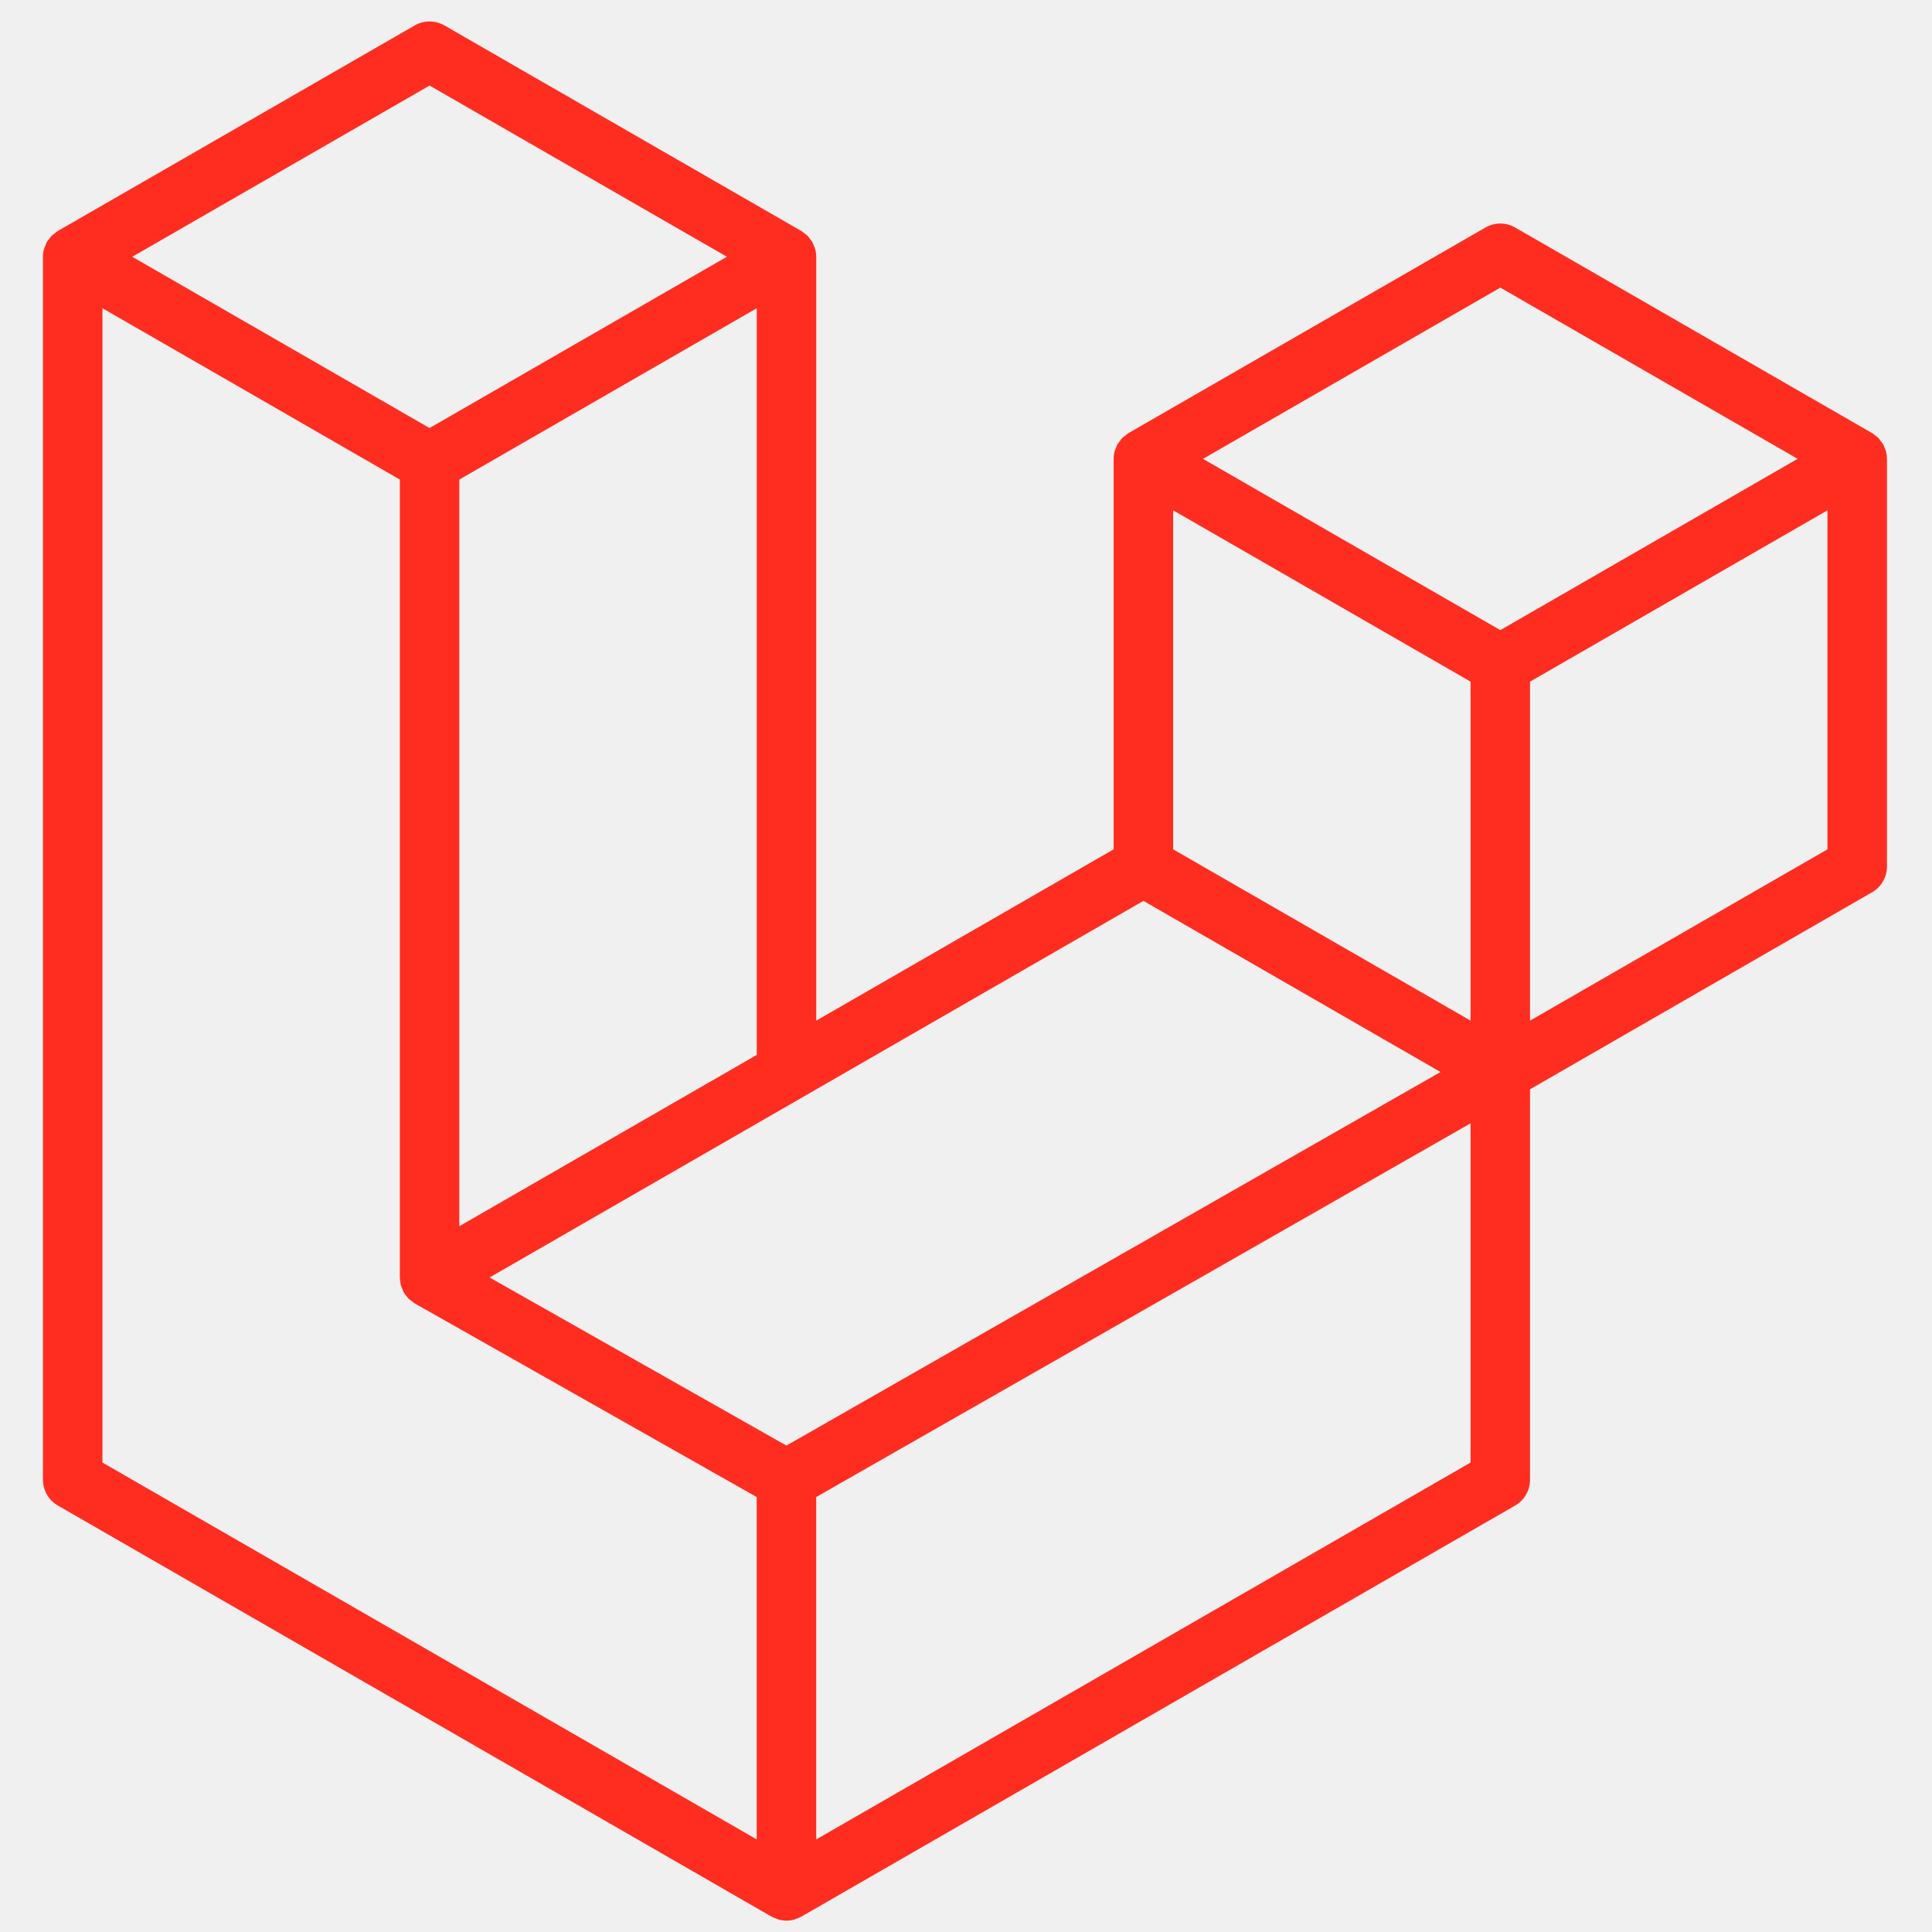
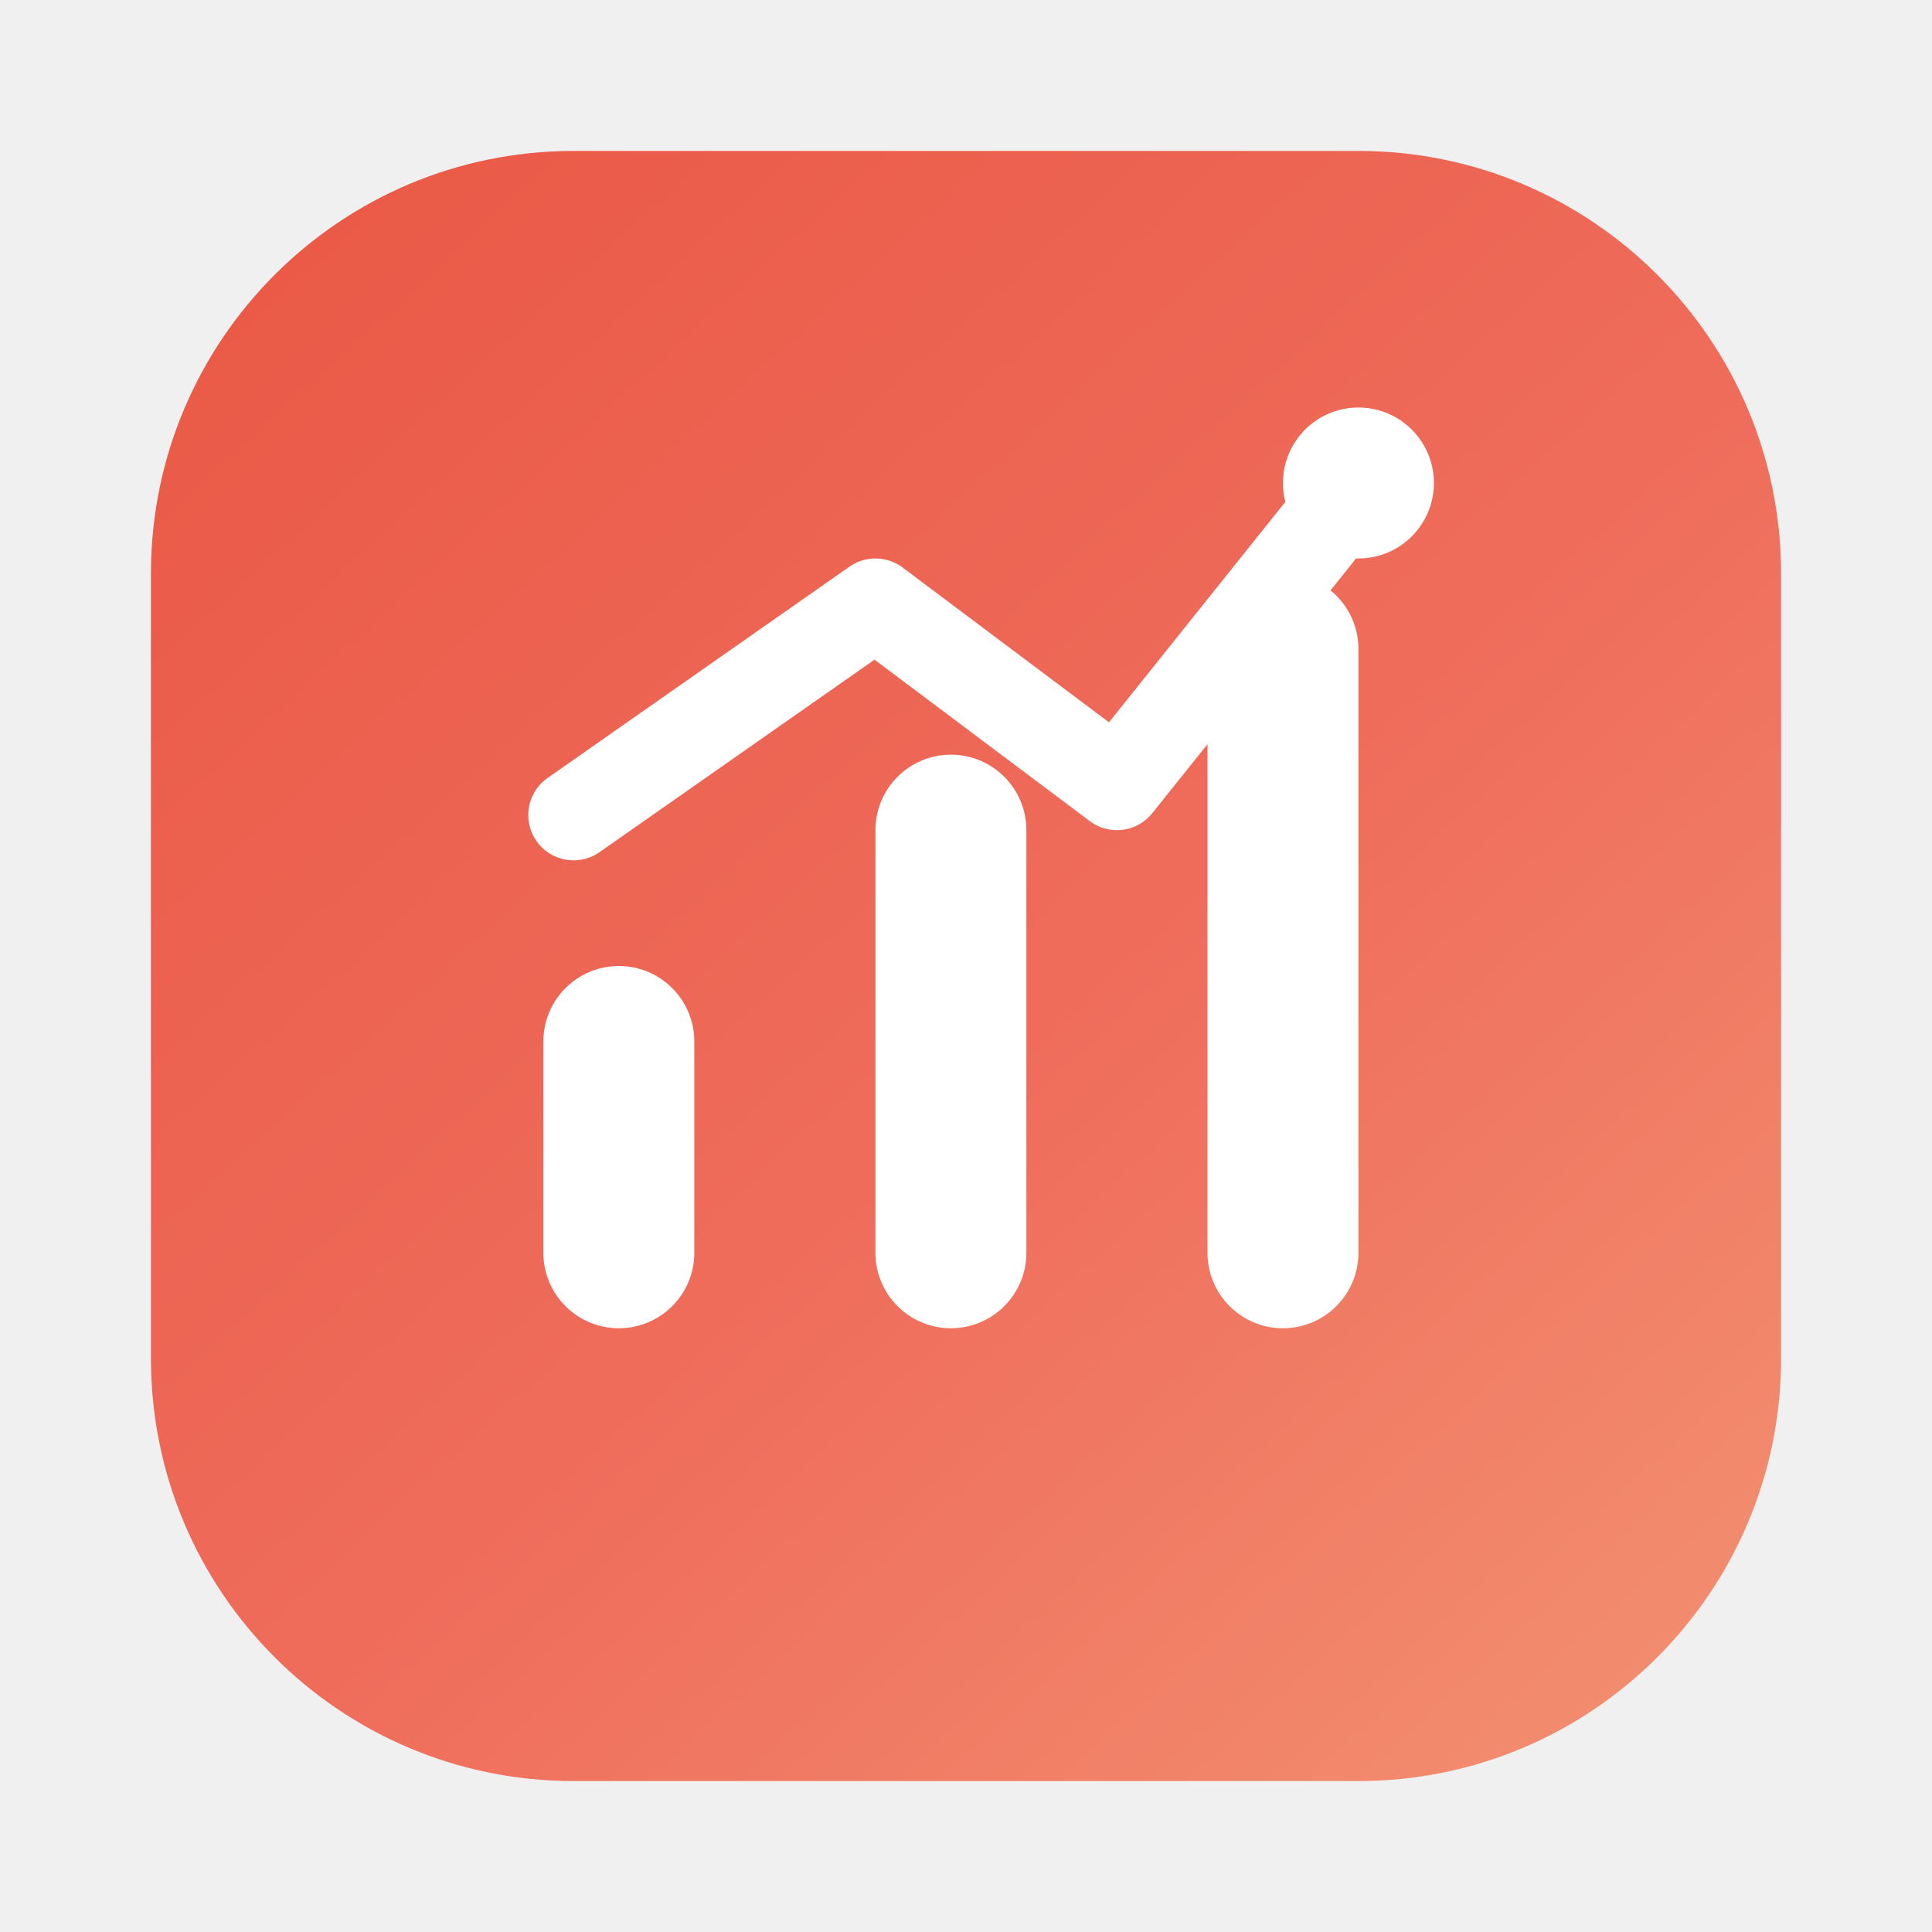
- <svg xmlns="http://www.w3.org/2000/svg" width="166" height="166" viewBox="0 0 166 166" fill="none">
-   <path fill-rule="evenodd" clip-rule="evenodd" d="M162.041 38.759C162.099 38.977 162.129 39.201 162.13 39.426V74.452C162.13 74.902 162.011 75.344 161.786 75.733C161.561 76.122 161.237 76.444 160.847 76.668L131.462 93.594V127.141C131.462 128.054 130.977 128.897 130.186 129.357L68.847 164.683C68.707 164.763 68.554 164.814 68.401 164.868C68.343 164.887 68.289 164.922 68.228 164.938C67.8 165.051 67.349 165.051 66.92 164.938C66.85 164.919 66.786 164.881 66.719 164.855C66.579 164.804 66.432 164.76 66.298 164.683L4.972 129.357C4.583 129.133 4.259 128.81 4.034 128.421C3.808 128.032 3.69 127.591 3.689 127.141L3.689 22.063C3.689 21.834 3.721 21.61 3.779 21.393C3.798 21.32 3.843 21.253 3.868 21.179C3.916 21.045 3.961 20.908 4.031 20.783C4.079 20.7 4.149 20.633 4.206 20.557C4.28 20.454 4.347 20.349 4.433 20.26C4.506 20.186 4.602 20.132 4.685 20.068C4.778 19.992 4.861 19.909 4.966 19.848L35.633 2.185C36.022 1.961 36.462 1.844 36.91 1.844C37.358 1.844 37.798 1.961 38.186 2.185L68.851 19.848H68.857C68.959 19.912 69.045 19.992 69.138 20.065C69.221 20.129 69.313 20.186 69.387 20.257C69.476 20.349 69.54 20.454 69.616 20.557C69.671 20.633 69.744 20.7 69.789 20.783C69.862 20.911 69.904 21.045 69.955 21.179C69.98 21.253 70.025 21.32 70.044 21.396C70.103 21.614 70.133 21.838 70.133 22.063V87.694L95.686 72.974V39.423C95.686 39.2 95.718 38.973 95.775 38.759C95.798 38.683 95.839 38.615 95.865 38.542C95.916 38.408 95.96 38.271 96.031 38.146C96.079 38.063 96.149 37.996 96.203 37.92C96.279 37.818 96.343 37.712 96.433 37.623C96.506 37.549 96.599 37.495 96.681 37.431C96.777 37.355 96.86 37.272 96.962 37.211L127.633 19.548C128.021 19.324 128.461 19.206 128.91 19.206C129.358 19.206 129.798 19.324 130.186 19.548L160.85 37.211C160.959 37.275 161.042 37.355 161.137 37.428C161.217 37.492 161.31 37.549 161.383 37.62C161.473 37.712 161.536 37.818 161.613 37.92C161.67 37.996 161.741 38.063 161.785 38.146C161.859 38.271 161.9 38.408 161.951 38.542C161.98 38.615 162.021 38.683 162.041 38.759ZM157.018 72.974V43.848L146.287 50.028L131.462 58.568V87.694L157.021 72.974H157.018ZM126.354 125.663V96.518L111.771 104.85L70.13 128.626V158.046L126.354 125.663ZM8.801 26.485V125.663L65.018 158.043V128.629L35.649 112L35.64 111.994L35.627 111.988C35.528 111.93 35.445 111.847 35.353 111.777C35.273 111.713 35.18 111.662 35.11 111.592L35.104 111.582C35.021 111.502 34.963 111.403 34.893 111.314C34.829 111.228 34.753 111.154 34.702 111.065L34.699 111.055C34.641 110.96 34.606 110.845 34.565 110.736C34.523 110.64 34.469 110.551 34.443 110.449C34.411 110.328 34.405 110.197 34.392 110.072C34.379 109.976 34.354 109.881 34.354 109.785V109.778V41.205L19.532 32.662L8.801 26.485ZM36.913 7.35L11.364 22.063L36.907 36.777L62.453 22.06L36.907 7.35H36.913ZM50.2 99.174L65.022 90.637V26.485L54.291 32.665L39.466 41.205V105.357L50.2 99.174ZM128.91 24.713L103.363 39.426L128.91 54.14L154.453 39.423L128.91 24.713ZM126.354 58.568L111.529 50.028L100.798 43.848V72.974L115.619 81.511L126.354 87.694V58.568ZM67.571 124.205L105.042 102.803L123.772 92.109L98.245 77.405L68.854 94.334L42.066 109.762L67.571 124.205Z" fill="#FF2D20" />
+ <svg xmlns="http://www.w3.org/2000/svg" width="64" height="64" viewBox="0 0 64 64" fill="none">
+   <defs>
+     <linearGradient id="bg" x1="10" y1="8" x2="54" y2="56" gradientUnits="userSpaceOnUse">
+       <stop stop-color="#EA5A47" />
+       <stop offset="0.55" stop-color="#EF6C5B" />
+       <stop offset="1" stop-color="#F28C6E" />
+     </linearGradient>
+   </defs>
+   <rect x="5" y="5" width="54" height="54" rx="14" fill="url(#bg)" />
+   <rect x="18" y="32" width="5" height="12" rx="2.5" fill="white" />
+   <rect x="29" y="25" width="5" height="19" rx="2.5" fill="white" />
+   <rect x="40" y="19" width="5" height="25" rx="2.5" fill="white" />
+   <path d="M19 27L29 20L37 26L45 16" stroke="white" stroke-width="3" stroke-linecap="round" stroke-linejoin="round" />
+   <circle cx="45" cy="16" r="2.5" fill="white" />
</svg>
